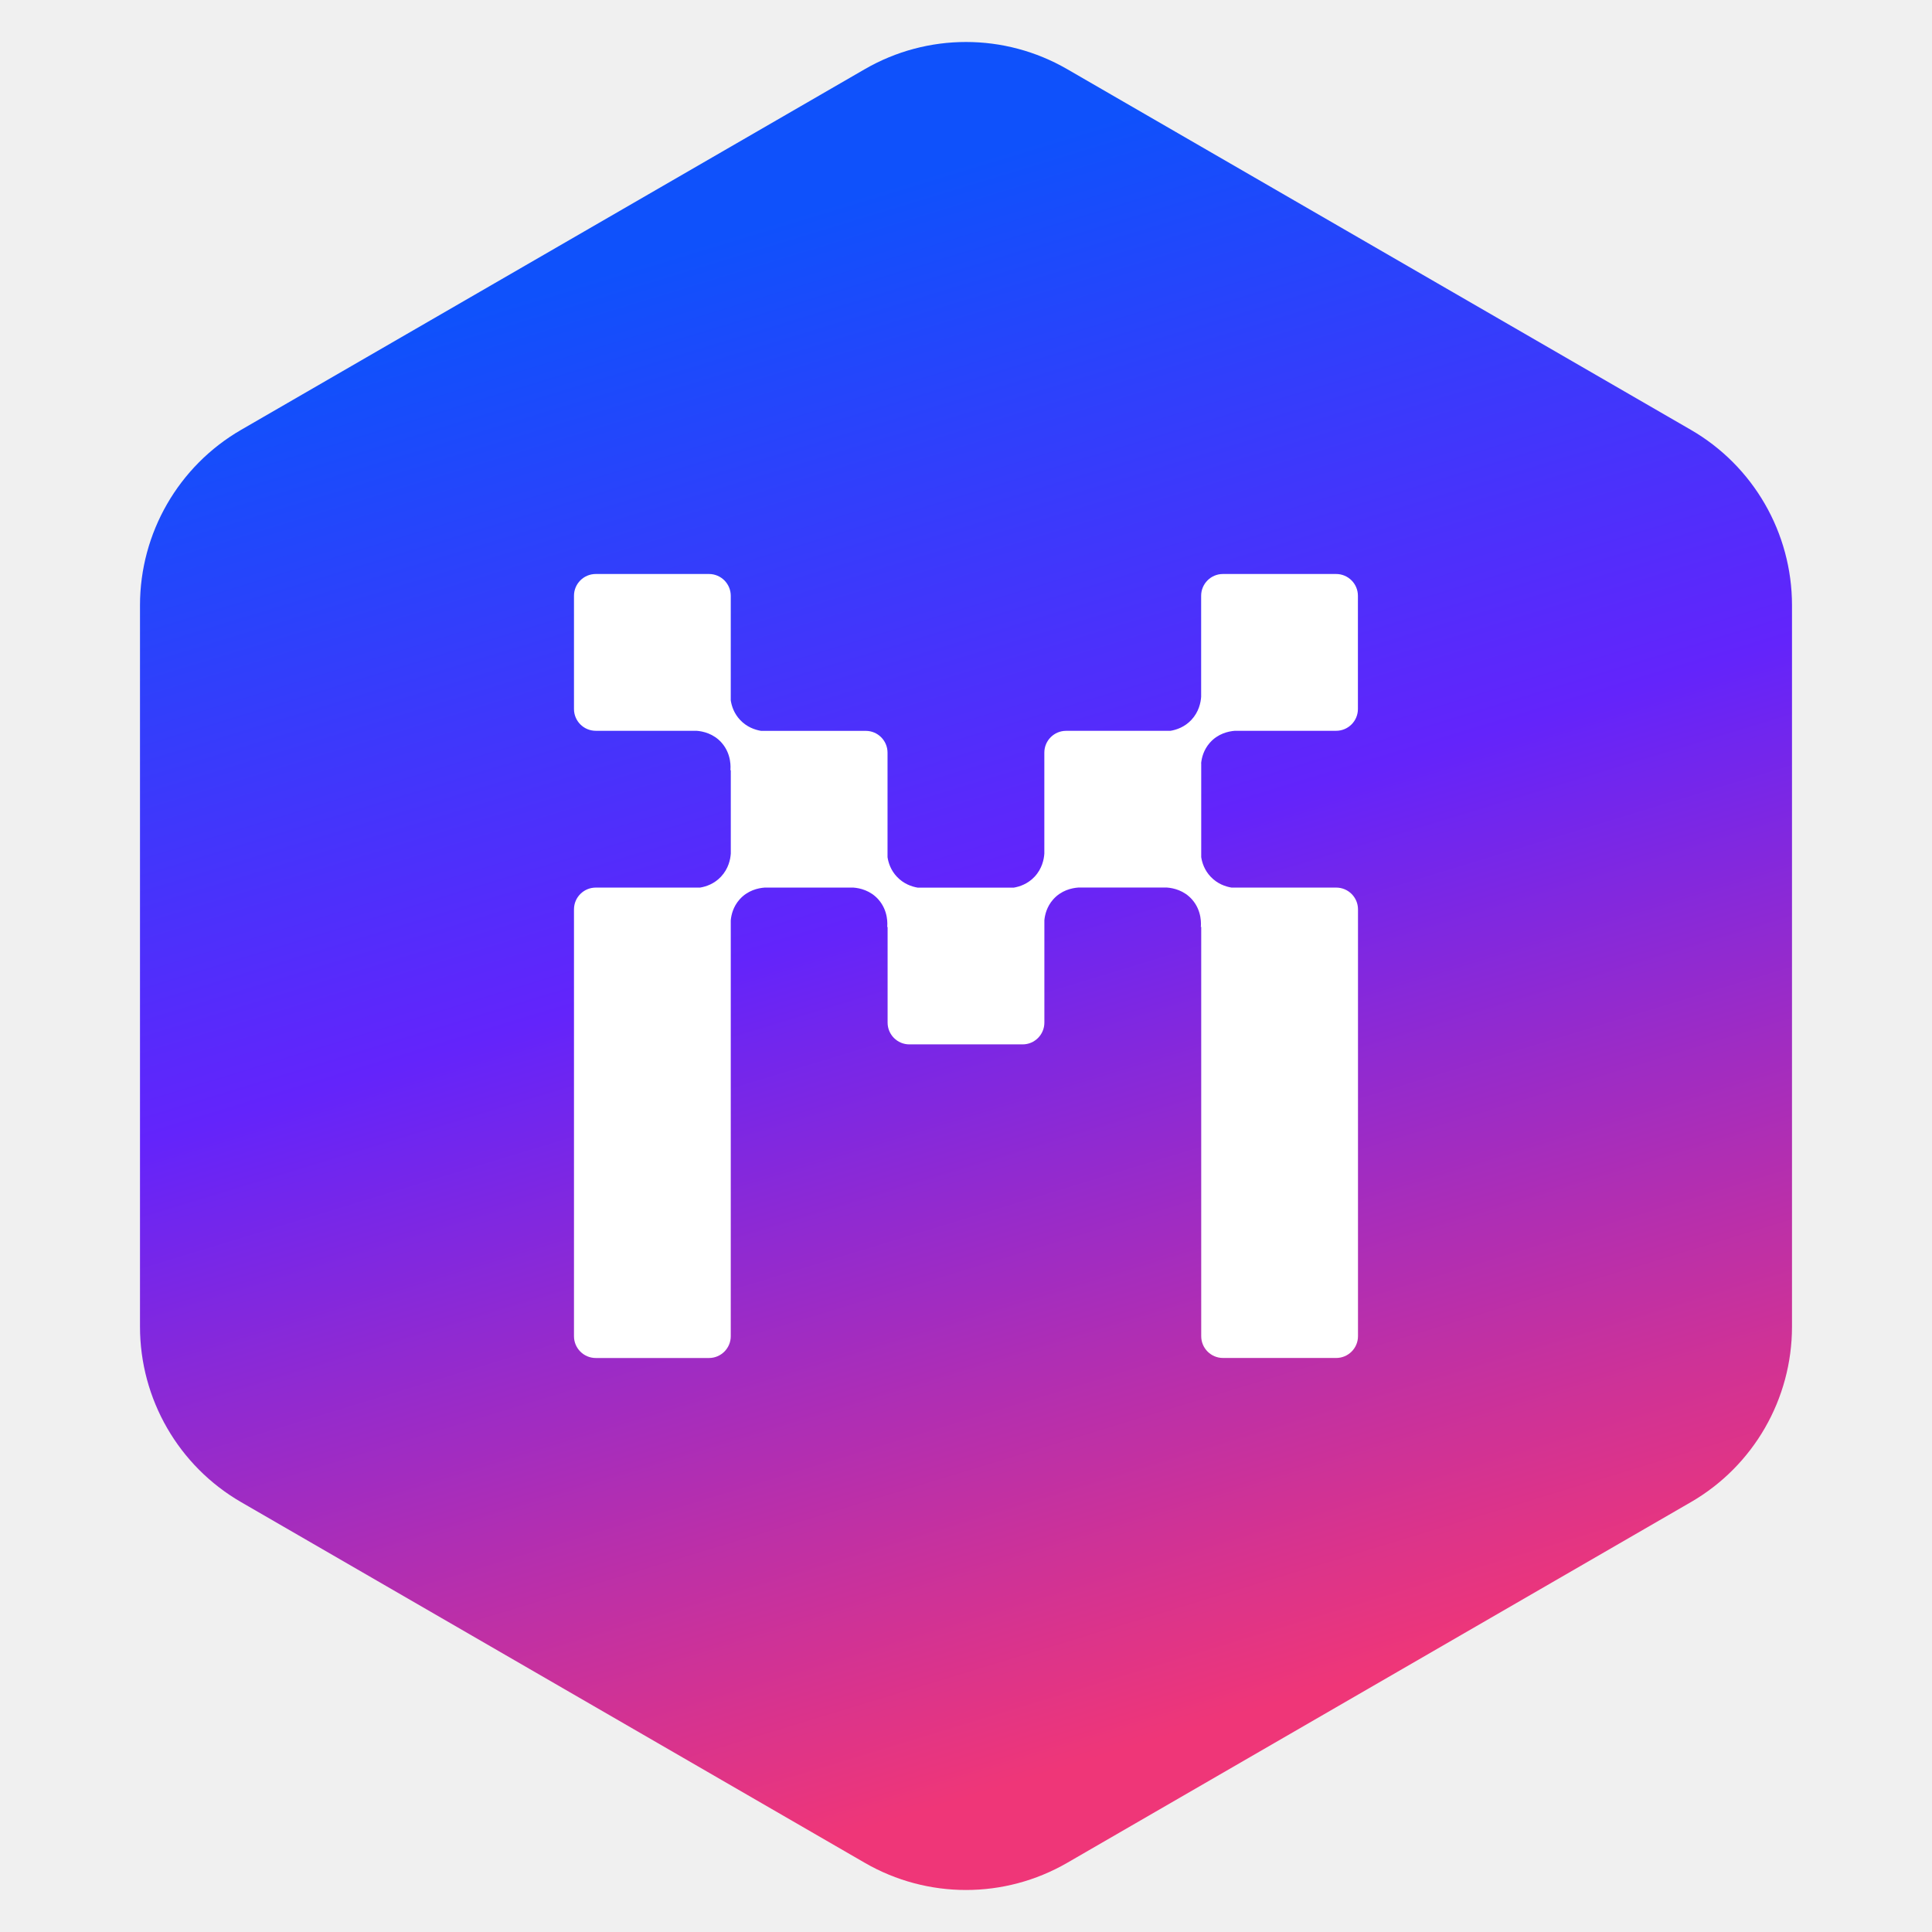
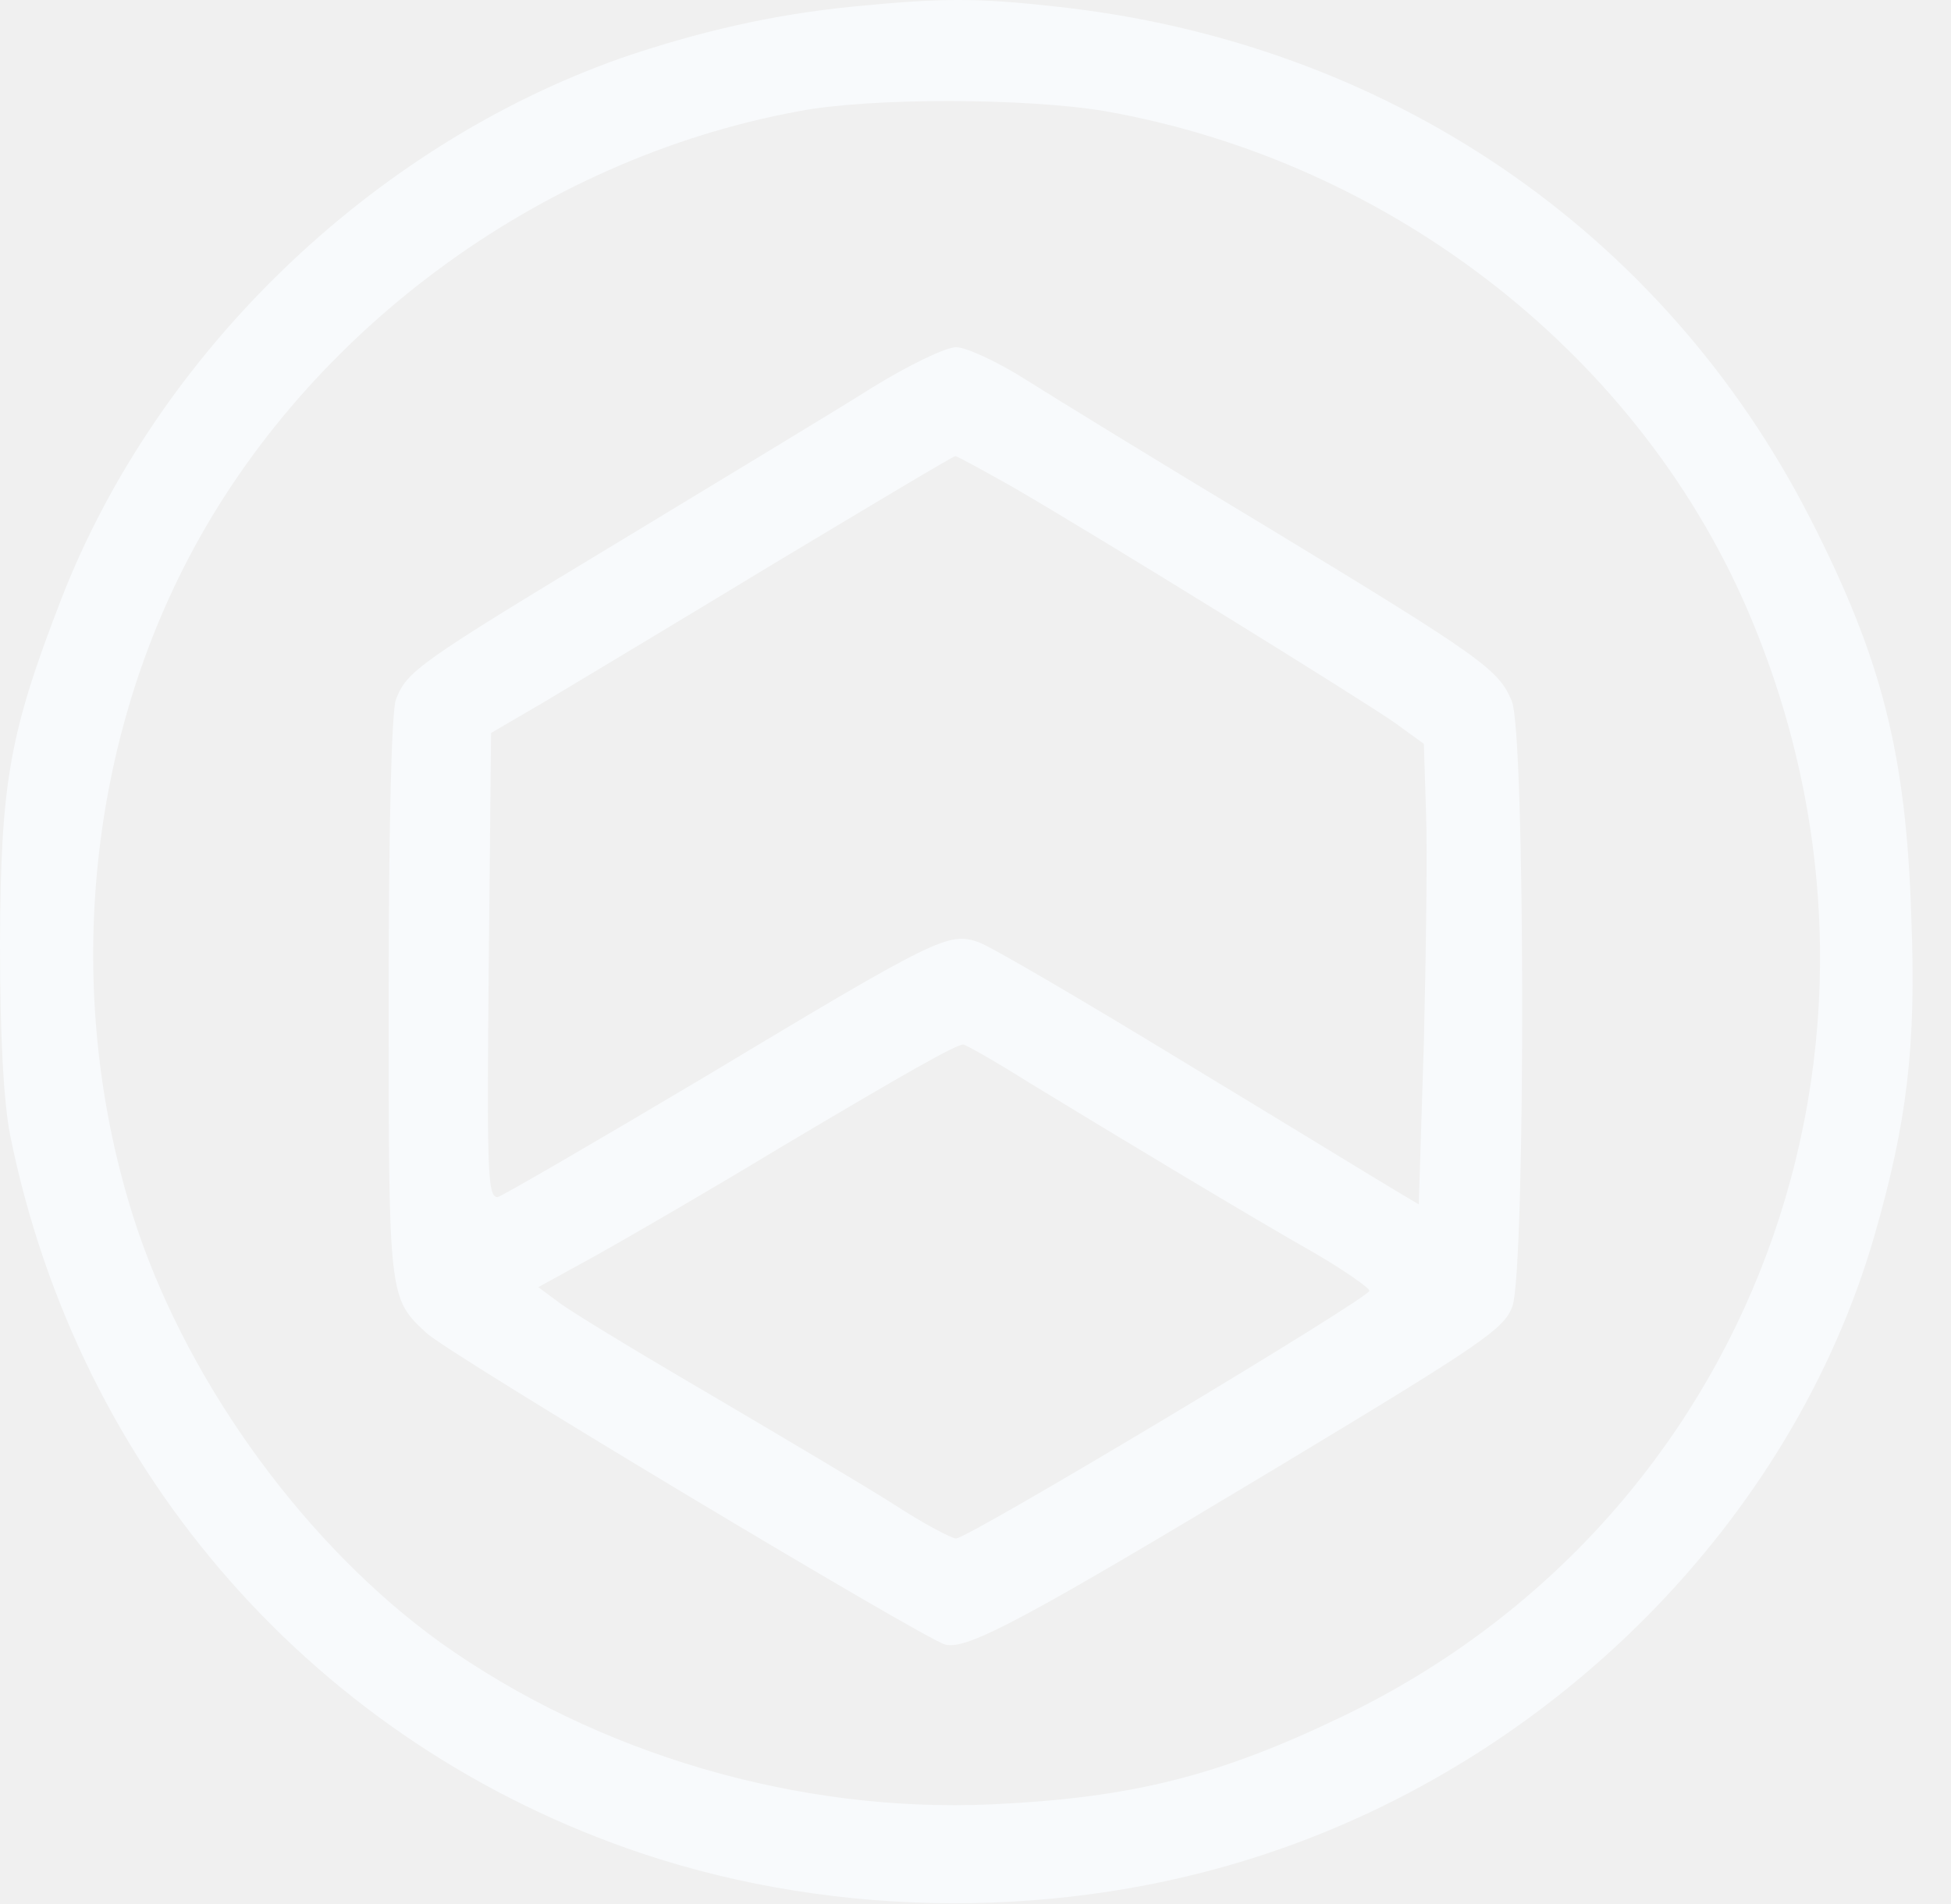
- <svg xmlns="http://www.w3.org/2000/svg" width="159" height="159" viewBox="0 0 159 159" fill="none">
-   <path d="M71.175 5.69C76.326 2.711 82.673 2.711 87.825 5.69L139.152 35.373C144.305 38.352 147.478 43.858 147.478 49.817V109.182C147.478 115.141 144.305 120.647 139.152 123.625L87.825 153.309C82.673 156.287 76.326 156.287 71.175 153.309L19.847 123.625C14.695 120.647 11.521 115.141 11.521 109.182V49.817C11.521 43.858 14.695 38.352 19.847 35.373L71.175 5.69Z" fill="url(#paint0_linear_3016_24484)" />
-   <path d="M98.849 62.835C98.892 62.374 99.051 61.715 99.567 61.128C100.233 60.37 101.101 60.183 101.632 60.143H109.962C110.95 60.143 111.754 59.342 111.754 58.35V49.032C111.754 48.044 110.953 47.239 109.962 47.239H100.644C99.656 47.239 98.852 48.04 98.852 49.032V57.344C98.821 57.807 98.671 58.584 98.045 59.25C97.492 59.836 96.826 60.063 96.323 60.146H87.739C86.751 60.146 85.947 60.947 85.947 61.939V70.251C85.916 70.714 85.766 71.491 85.14 72.157C84.588 72.743 83.921 72.97 83.418 73.053H75.537C75.034 72.97 74.368 72.743 73.816 72.157C73.306 71.616 73.113 71.006 73.042 70.545V61.942C73.042 60.953 72.241 60.149 71.25 60.149H62.635C62.132 60.066 61.466 59.839 60.913 59.253C60.404 58.713 60.211 58.102 60.14 57.641V49.032C60.14 48.044 59.339 47.239 58.348 47.239H49.031C48.039 47.239 47.238 48.04 47.238 49.032V58.35C47.238 59.339 48.039 60.143 49.031 60.143H57.326C57.857 60.183 58.725 60.373 59.391 61.128C60.223 62.074 60.128 63.209 60.109 63.4L60.143 63.369V70.244C60.113 70.708 59.962 71.484 59.336 72.15C58.784 72.737 58.118 72.964 57.614 73.047H49.031C48.042 73.047 47.238 73.848 47.238 74.839V109.968C47.238 110.957 48.039 111.761 49.031 111.761H58.348C59.336 111.761 60.14 110.96 60.14 109.968V75.739C60.183 75.278 60.343 74.618 60.858 74.032C61.524 73.274 62.393 73.087 62.924 73.047H70.231C70.762 73.087 71.63 73.277 72.296 74.032C73.128 74.977 73.033 76.113 73.014 76.303L73.048 76.273V84.158C73.048 85.146 73.849 85.951 74.84 85.951H84.158C85.146 85.951 85.95 85.149 85.95 84.158V75.736C85.993 75.275 86.153 74.615 86.668 74.029C87.334 73.271 88.203 73.084 88.734 73.044H96.041C96.572 73.084 97.44 73.274 98.106 74.029C98.938 74.974 98.843 76.11 98.824 76.3L98.858 76.269V109.965C98.858 110.954 99.659 111.758 100.65 111.758H109.968C110.956 111.758 111.76 110.957 111.76 109.965V74.839C111.76 73.851 110.959 73.047 109.968 73.047H101.353C100.85 72.964 100.184 72.737 99.632 72.15C99.122 71.61 98.929 70.999 98.858 70.539V62.832L98.849 62.835Z" fill="white" />
-   <defs>
-     <linearGradient id="paint0_linear_3016_24484" x1="42.054" y1="24.771" x2="79.635" y2="148.012" gradientUnits="userSpaceOnUse">
-       <stop stop-color="#0F51FB" />
-       <stop offset="0.445" stop-color="#6324FB" />
-       <stop offset="1" stop-color="#EF3678" />
-     </linearGradient>
-   </defs>
+ <svg xmlns="http://www.w3.org/2000/svg" width="41" height="40" viewBox="0 0 41 40" fill="none">
+   <path d="M17.938 0.137C16.228 0.305 14.656 0.672 13.053 1.221C7.816 3.069 3.313 7.404 1.298 12.564C0.198 15.404 0.015 16.427 0 19.816C0 21.785 0.076 23.159 0.214 23.861C1.649 30.976 6.656 36.67 13.511 38.96C17.633 40.334 22.381 40.349 26.518 38.99C32.685 36.975 37.662 31.937 39.387 25.983C40.074 23.602 40.273 21.999 40.166 19.282C40.059 15.831 39.54 13.831 38.044 10.9C34.945 4.839 29.144 0.885 22.182 0.137C20.518 -0.046 19.816 -0.046 17.938 0.137ZM23.22 2.336C29.296 3.404 34.548 7.542 36.823 13.053C40.517 21.968 36.807 31.922 28.243 36.059C25.617 37.326 23.8 37.784 20.839 37.922C16.778 38.105 12.549 36.868 9.251 34.517C6.473 32.517 4.015 29.174 2.885 25.831C1.374 21.312 1.725 16.182 3.832 11.984C6.305 7.053 11.297 3.343 16.793 2.336C18.304 2.046 21.602 2.061 23.22 2.336Z" fill="#F8FAFC" />
+   <path d="M18.32 8.152C17.572 8.626 15.19 10.061 13.053 11.358C8.778 13.938 8.549 14.106 8.32 14.702C8.229 14.946 8.167 17.373 8.167 20.976C8.167 27.266 8.167 27.281 8.961 28.014C9.404 28.442 19.434 34.456 19.862 34.563C20.32 34.685 21.541 34.029 26.945 30.777C31.174 28.228 31.617 27.922 31.785 27.449C32.059 26.64 32.059 15.404 31.769 14.732C31.495 14.076 31.174 13.832 26.564 11.038C24.38 9.725 22.121 8.336 21.541 7.969C20.961 7.603 20.304 7.297 20.091 7.297C19.877 7.297 19.083 7.679 18.32 8.152ZM21.297 10.244C23.113 11.297 28.64 14.717 29.311 15.19L29.922 15.633L29.968 17.068C29.998 17.862 29.968 20.045 29.922 21.923L29.815 25.312L29.327 25.022C29.067 24.869 27.098 23.663 24.93 22.35C22.777 21.037 20.823 19.892 20.564 19.801C19.938 19.587 19.724 19.678 14.824 22.625C12.488 24.014 10.518 25.159 10.457 25.159C10.244 25.159 10.228 24.671 10.274 19.938L10.32 15.404L11.419 14.763C12.03 14.396 14.198 13.099 16.259 11.847C18.32 10.61 20.029 9.587 20.075 9.587C20.121 9.587 20.671 9.893 21.297 10.244ZM21.617 22.747C23.342 23.8 26.304 25.587 27.678 26.365C28.273 26.716 28.777 27.067 28.777 27.129C28.777 27.281 20.35 32.334 20.091 32.334C19.999 32.334 19.419 32.029 18.808 31.632C18.213 31.25 16.457 30.212 14.931 29.312C13.389 28.411 11.954 27.541 11.725 27.358L11.312 27.052L12.534 26.381C13.19 26.014 14.931 25.006 16.366 24.136C19.113 22.503 20.091 21.953 20.243 21.953C20.289 21.953 20.915 22.304 21.617 22.747Z" fill="#F8FAFC" />
</svg>
